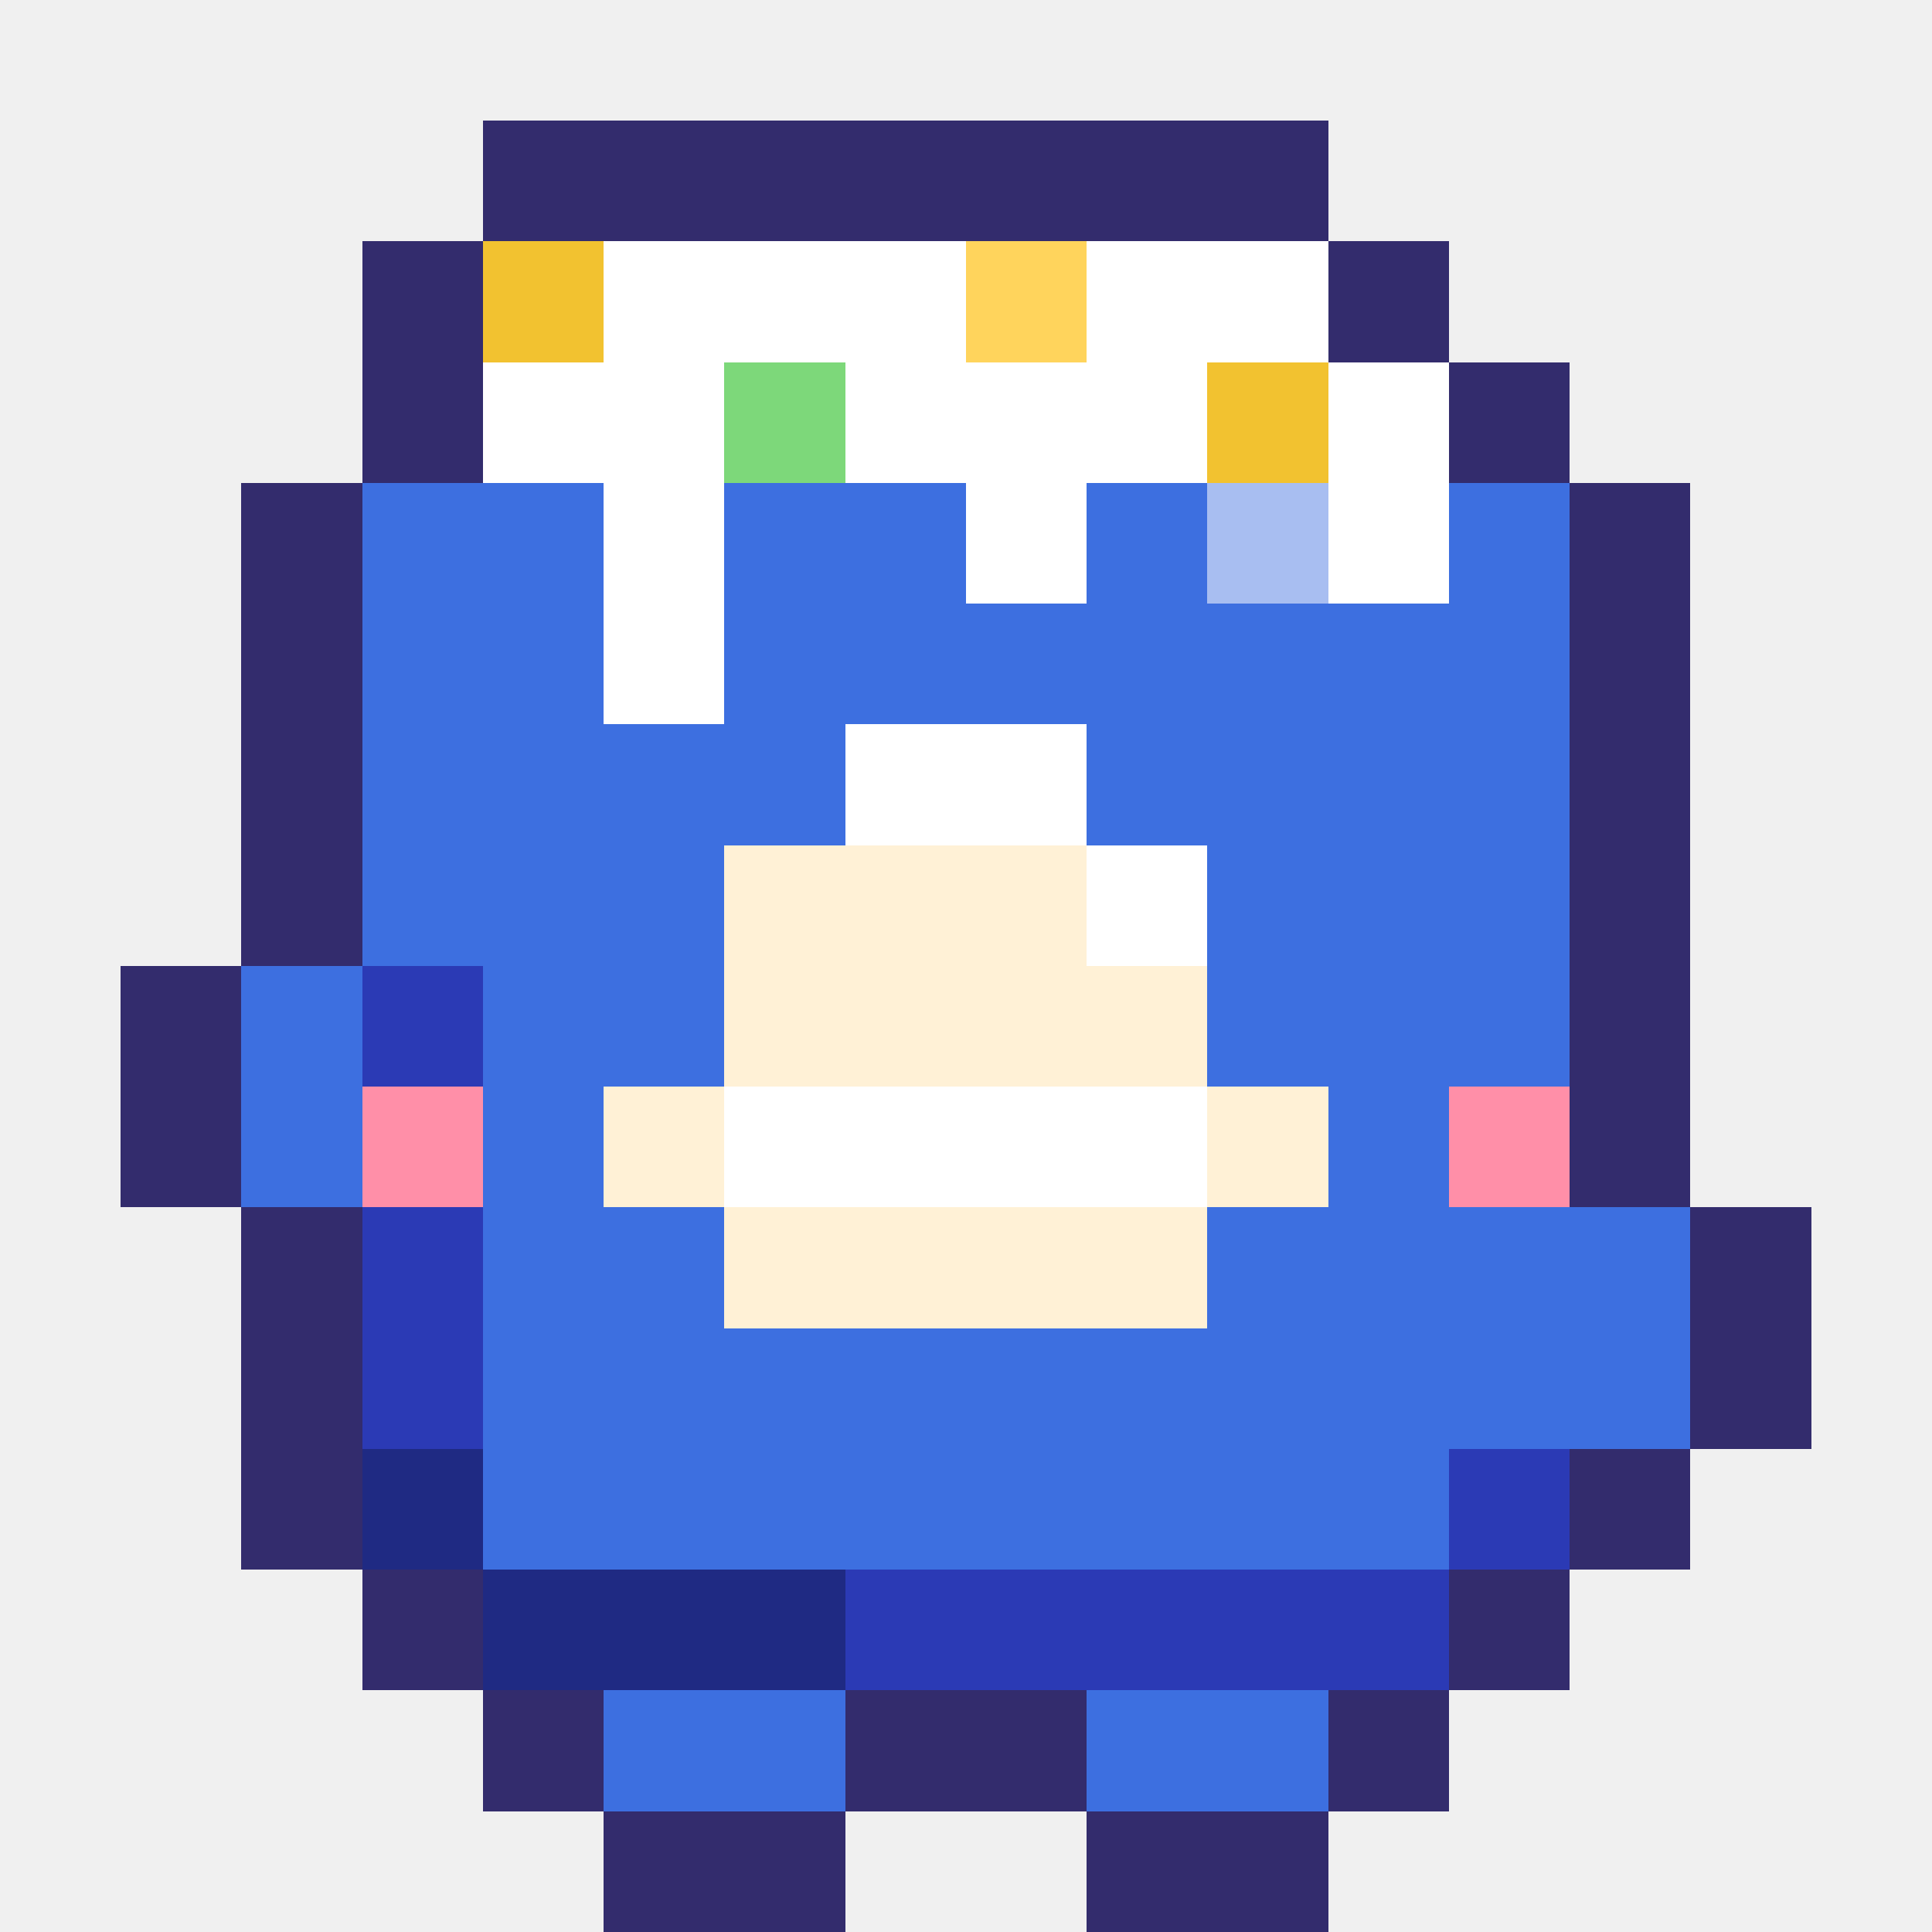
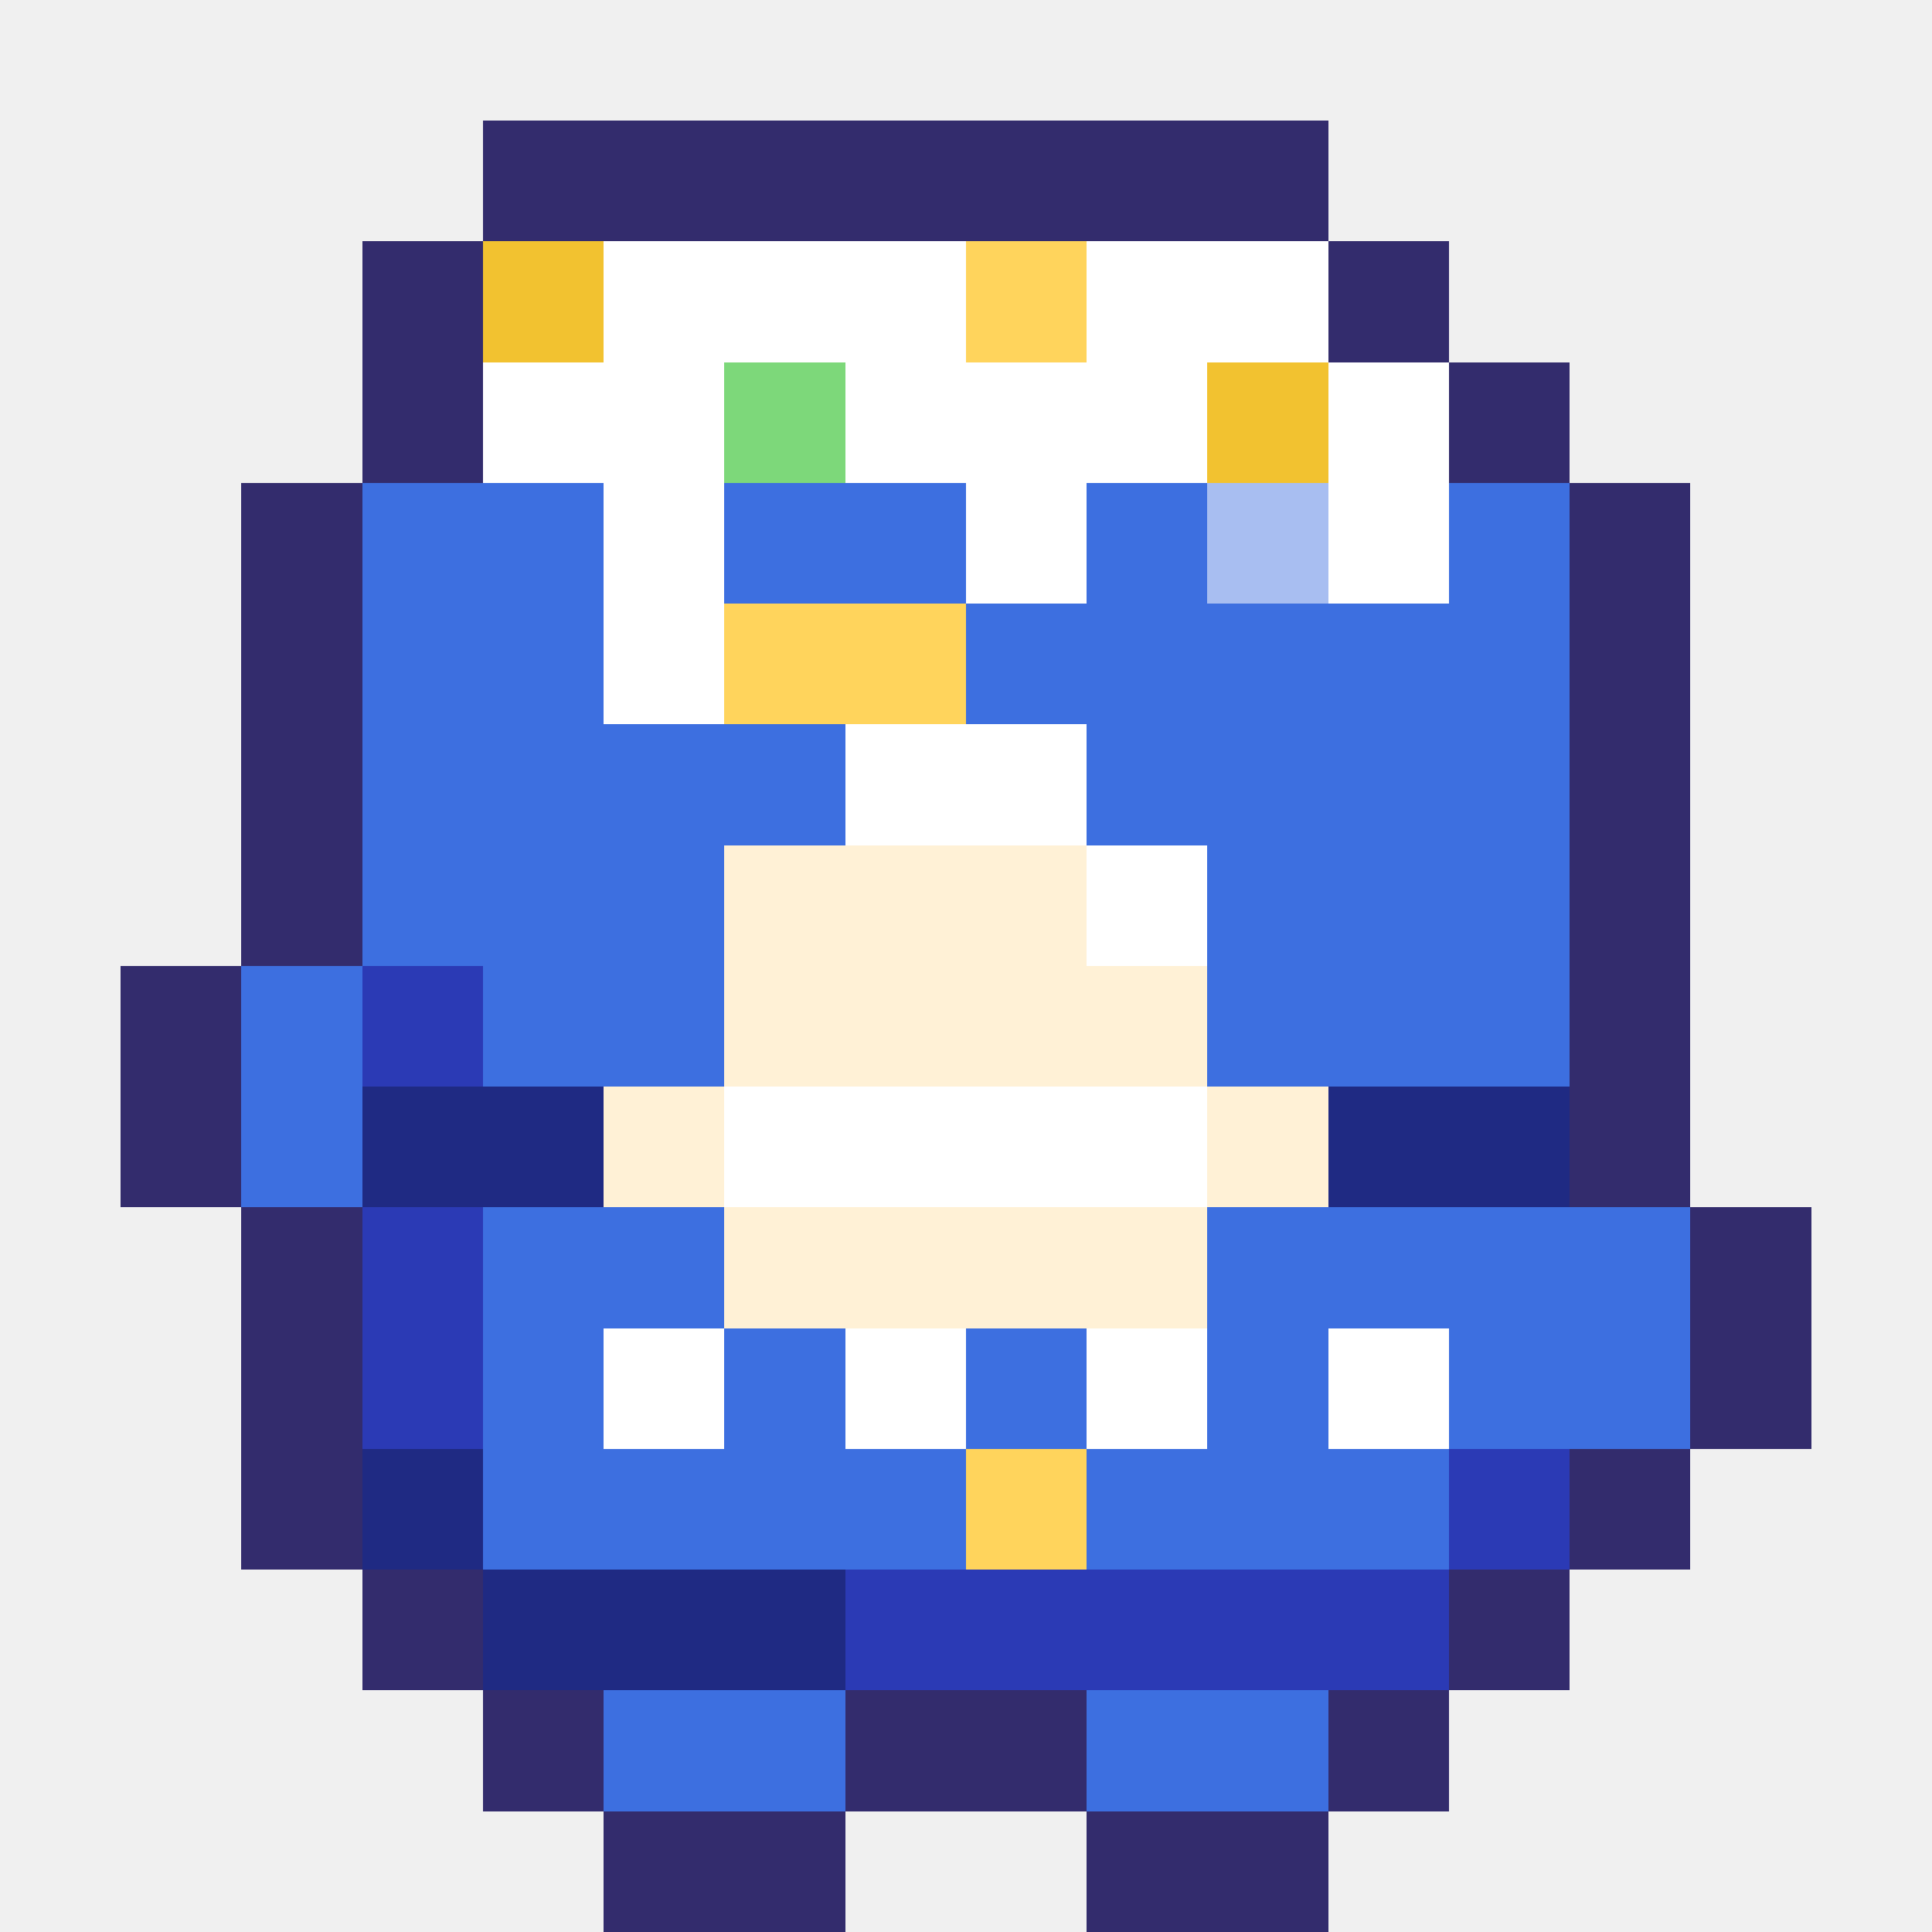
<svg xmlns="http://www.w3.org/2000/svg" width="256" height="256" viewBox="0 0 256 256" shape-rendering="crispEdges" role="presentation" aria-hidden="true">
  <g>
    <rect x="64" y="16" width="112" height="16" fill="#332C6D" />
    <rect x="48" y="32" width="16" height="16" fill="#332C6D" />
    <rect x="64" y="32" width="16" height="16" fill="#F2C230" />
    <rect x="80" y="32" width="48" height="16" fill="#FFFFFF" />
    <rect x="128" y="32" width="16" height="16" fill="#FFD45C" />
    <rect x="144" y="32" width="32" height="16" fill="#FFFFFF" />
    <rect x="176" y="32" width="16" height="16" fill="#332C6D" />
    <rect x="48" y="48" width="16" height="16" fill="#332C6D" />
    <rect x="64" y="48" width="32" height="16" fill="#FFFFFF" />
    <rect x="96" y="48" width="16" height="16" fill="#7DD87A" />
    <rect x="112" y="48" width="48" height="16" fill="#FFFFFF" />
    <rect x="160" y="48" width="16" height="16" fill="#F2C230" />
    <rect x="176" y="48" width="16" height="16" fill="#FFFFFF" />
    <rect x="192" y="48" width="16" height="16" fill="#332C6D" />
    <rect x="32" y="64" width="16" height="16" fill="#332C6D" />
    <rect x="48" y="64" width="32" height="16" fill="#3D6FE0" />
    <rect x="80" y="64" width="16" height="16" fill="#FFFFFF" />
    <rect x="96" y="64" width="32" height="16" fill="#3D6FE0" />
    <rect x="128" y="64" width="16" height="16" fill="#FFFFFF" />
    <rect x="144" y="64" width="16" height="16" fill="#3D6FE0" />
    <rect x="160" y="64" width="16" height="16" fill="#A8BEF1" />
    <rect x="176" y="64" width="16" height="16" fill="#FFFFFF" />
    <rect x="192" y="64" width="16" height="16" fill="#3D6FE0" />
    <rect x="208" y="64" width="16" height="16" fill="#332C6D" />
    <rect x="32" y="80" width="16" height="16" fill="#332C6D" />
    <rect x="48" y="80" width="32" height="16" fill="#3D6FE0" />
    <rect x="80" y="80" width="16" height="16" fill="#FFFFFF" />
-     <rect x="96" y="80" width="112" height="16" fill="#3D6FE0" />
+     <rect x="96" y="80" width="32" height="16" fill="#FFD45C" />
+     <rect x="128" y="80" width="80" height="16" fill="#3D6FE0" />
    <rect x="208" y="80" width="16" height="16" fill="#332C6D" />
    <rect x="32" y="96" width="16" height="16" fill="#332C6D" />
    <rect x="48" y="96" width="64" height="16" fill="#3D6FE0" />
    <rect x="112" y="96" width="32" height="16" fill="#FFFFFF" />
    <rect x="144" y="96" width="64" height="16" fill="#3D6FE0" />
    <rect x="208" y="96" width="16" height="16" fill="#332C6D" />
    <rect x="32" y="112" width="16" height="16" fill="#332C6D" />
    <rect x="48" y="112" width="48" height="16" fill="#3D6FE0" />
    <rect x="96" y="112" width="48" height="16" fill="#FFF1D6" />
    <rect x="144" y="112" width="16" height="16" fill="#FFFFFF" />
    <rect x="160" y="112" width="48" height="16" fill="#3D6FE0" />
    <rect x="208" y="112" width="16" height="16" fill="#332C6D" />
    <rect x="16" y="128" width="16" height="16" fill="#332C6D" />
    <rect x="32" y="128" width="16" height="16" fill="#3D6FE0" />
    <rect x="48" y="128" width="16" height="16" fill="#2B3AB5" />
    <rect x="64" y="128" width="32" height="16" fill="#3D6FE0" />
    <rect x="96" y="128" width="64" height="16" fill="#FFF1D6" />
    <rect x="160" y="128" width="48" height="16" fill="#3D6FE0" />
    <rect x="208" y="128" width="16" height="16" fill="#332C6D" />
    <rect x="16" y="144" width="16" height="16" fill="#332C6D" />
    <rect x="32" y="144" width="16" height="16" fill="#3D6FE0" />
-     <rect x="48" y="144" width="16" height="16" fill="#FF8FA8" />
-     <rect x="64" y="144" width="16" height="16" fill="#3D6FE0" />
+     <rect x="48" y="144" width="32" height="16" fill="#1F2A83" />
    <rect x="80" y="144" width="16" height="16" fill="#FFF1D6" />
    <rect x="96" y="144" width="64" height="16" fill="#FFFFFF" />
    <rect x="160" y="144" width="16" height="16" fill="#FFF1D6" />
-     <rect x="176" y="144" width="16" height="16" fill="#3D6FE0" />
-     <rect x="192" y="144" width="16" height="16" fill="#FF8FA8" />
+     <rect x="176" y="144" width="32" height="16" fill="#1F2A83" />
    <rect x="208" y="144" width="16" height="16" fill="#332C6D" />
    <rect x="32" y="160" width="16" height="16" fill="#332C6D" />
    <rect x="48" y="160" width="16" height="16" fill="#2B3AB5" />
    <rect x="64" y="160" width="32" height="16" fill="#3D6FE0" />
    <rect x="96" y="160" width="64" height="16" fill="#FFF1D6" />
    <rect x="160" y="160" width="64" height="16" fill="#3D6FE0" />
    <rect x="224" y="160" width="16" height="16" fill="#332C6D" />
    <rect x="32" y="176" width="16" height="16" fill="#332C6D" />
    <rect x="48" y="176" width="16" height="16" fill="#2B3AB5" />
-     <rect x="64" y="176" width="160" height="16" fill="#3D6FE0" />
+     <rect x="64" y="176" width="16" height="16" fill="#3D6FE0" />
+     <rect x="80" y="176" width="16" height="16" fill="#FFFFFF" />
+     <rect x="96" y="176" width="16" height="16" fill="#3D6FE0" />
+     <rect x="112" y="176" width="16" height="16" fill="#FFFFFF" />
+     <rect x="128" y="176" width="16" height="16" fill="#3D6FE0" />
+     <rect x="144" y="176" width="16" height="16" fill="#FFFFFF" />
+     <rect x="160" y="176" width="16" height="16" fill="#3D6FE0" />
+     <rect x="176" y="176" width="16" height="16" fill="#FFFFFF" />
+     <rect x="192" y="176" width="32" height="16" fill="#3D6FE0" />
    <rect x="224" y="176" width="16" height="16" fill="#332C6D" />
    <rect x="32" y="192" width="16" height="16" fill="#332C6D" />
    <rect x="48" y="192" width="16" height="16" fill="#1F2A83" />
-     <rect x="64" y="192" width="128" height="16" fill="#3D6FE0" />
+     <rect x="64" y="192" width="64" height="16" fill="#3D6FE0" />
+     <rect x="128" y="192" width="16" height="16" fill="#FFD45C" />
+     <rect x="144" y="192" width="48" height="16" fill="#3D6FE0" />
    <rect x="192" y="192" width="16" height="16" fill="#2B3AB5" />
    <rect x="208" y="192" width="16" height="16" fill="#332C6D" />
    <rect x="48" y="208" width="16" height="16" fill="#332C6D" />
    <rect x="64" y="208" width="48" height="16" fill="#1F2A83" />
    <rect x="112" y="208" width="80" height="16" fill="#2B3AB5" />
    <rect x="192" y="208" width="16" height="16" fill="#332C6D" />
    <rect x="64" y="224" width="16" height="16" fill="#332C6D" />
    <rect x="80" y="224" width="32" height="16" fill="#3D6FE0" />
    <rect x="112" y="224" width="32" height="16" fill="#332C6D" />
    <rect x="144" y="224" width="32" height="16" fill="#3D6FE0" />
    <rect x="176" y="224" width="16" height="16" fill="#332C6D" />
    <rect x="80" y="240" width="32" height="16" fill="#332C6D" />
    <rect x="144" y="240" width="32" height="16" fill="#332C6D" />
  </g>
</svg>
